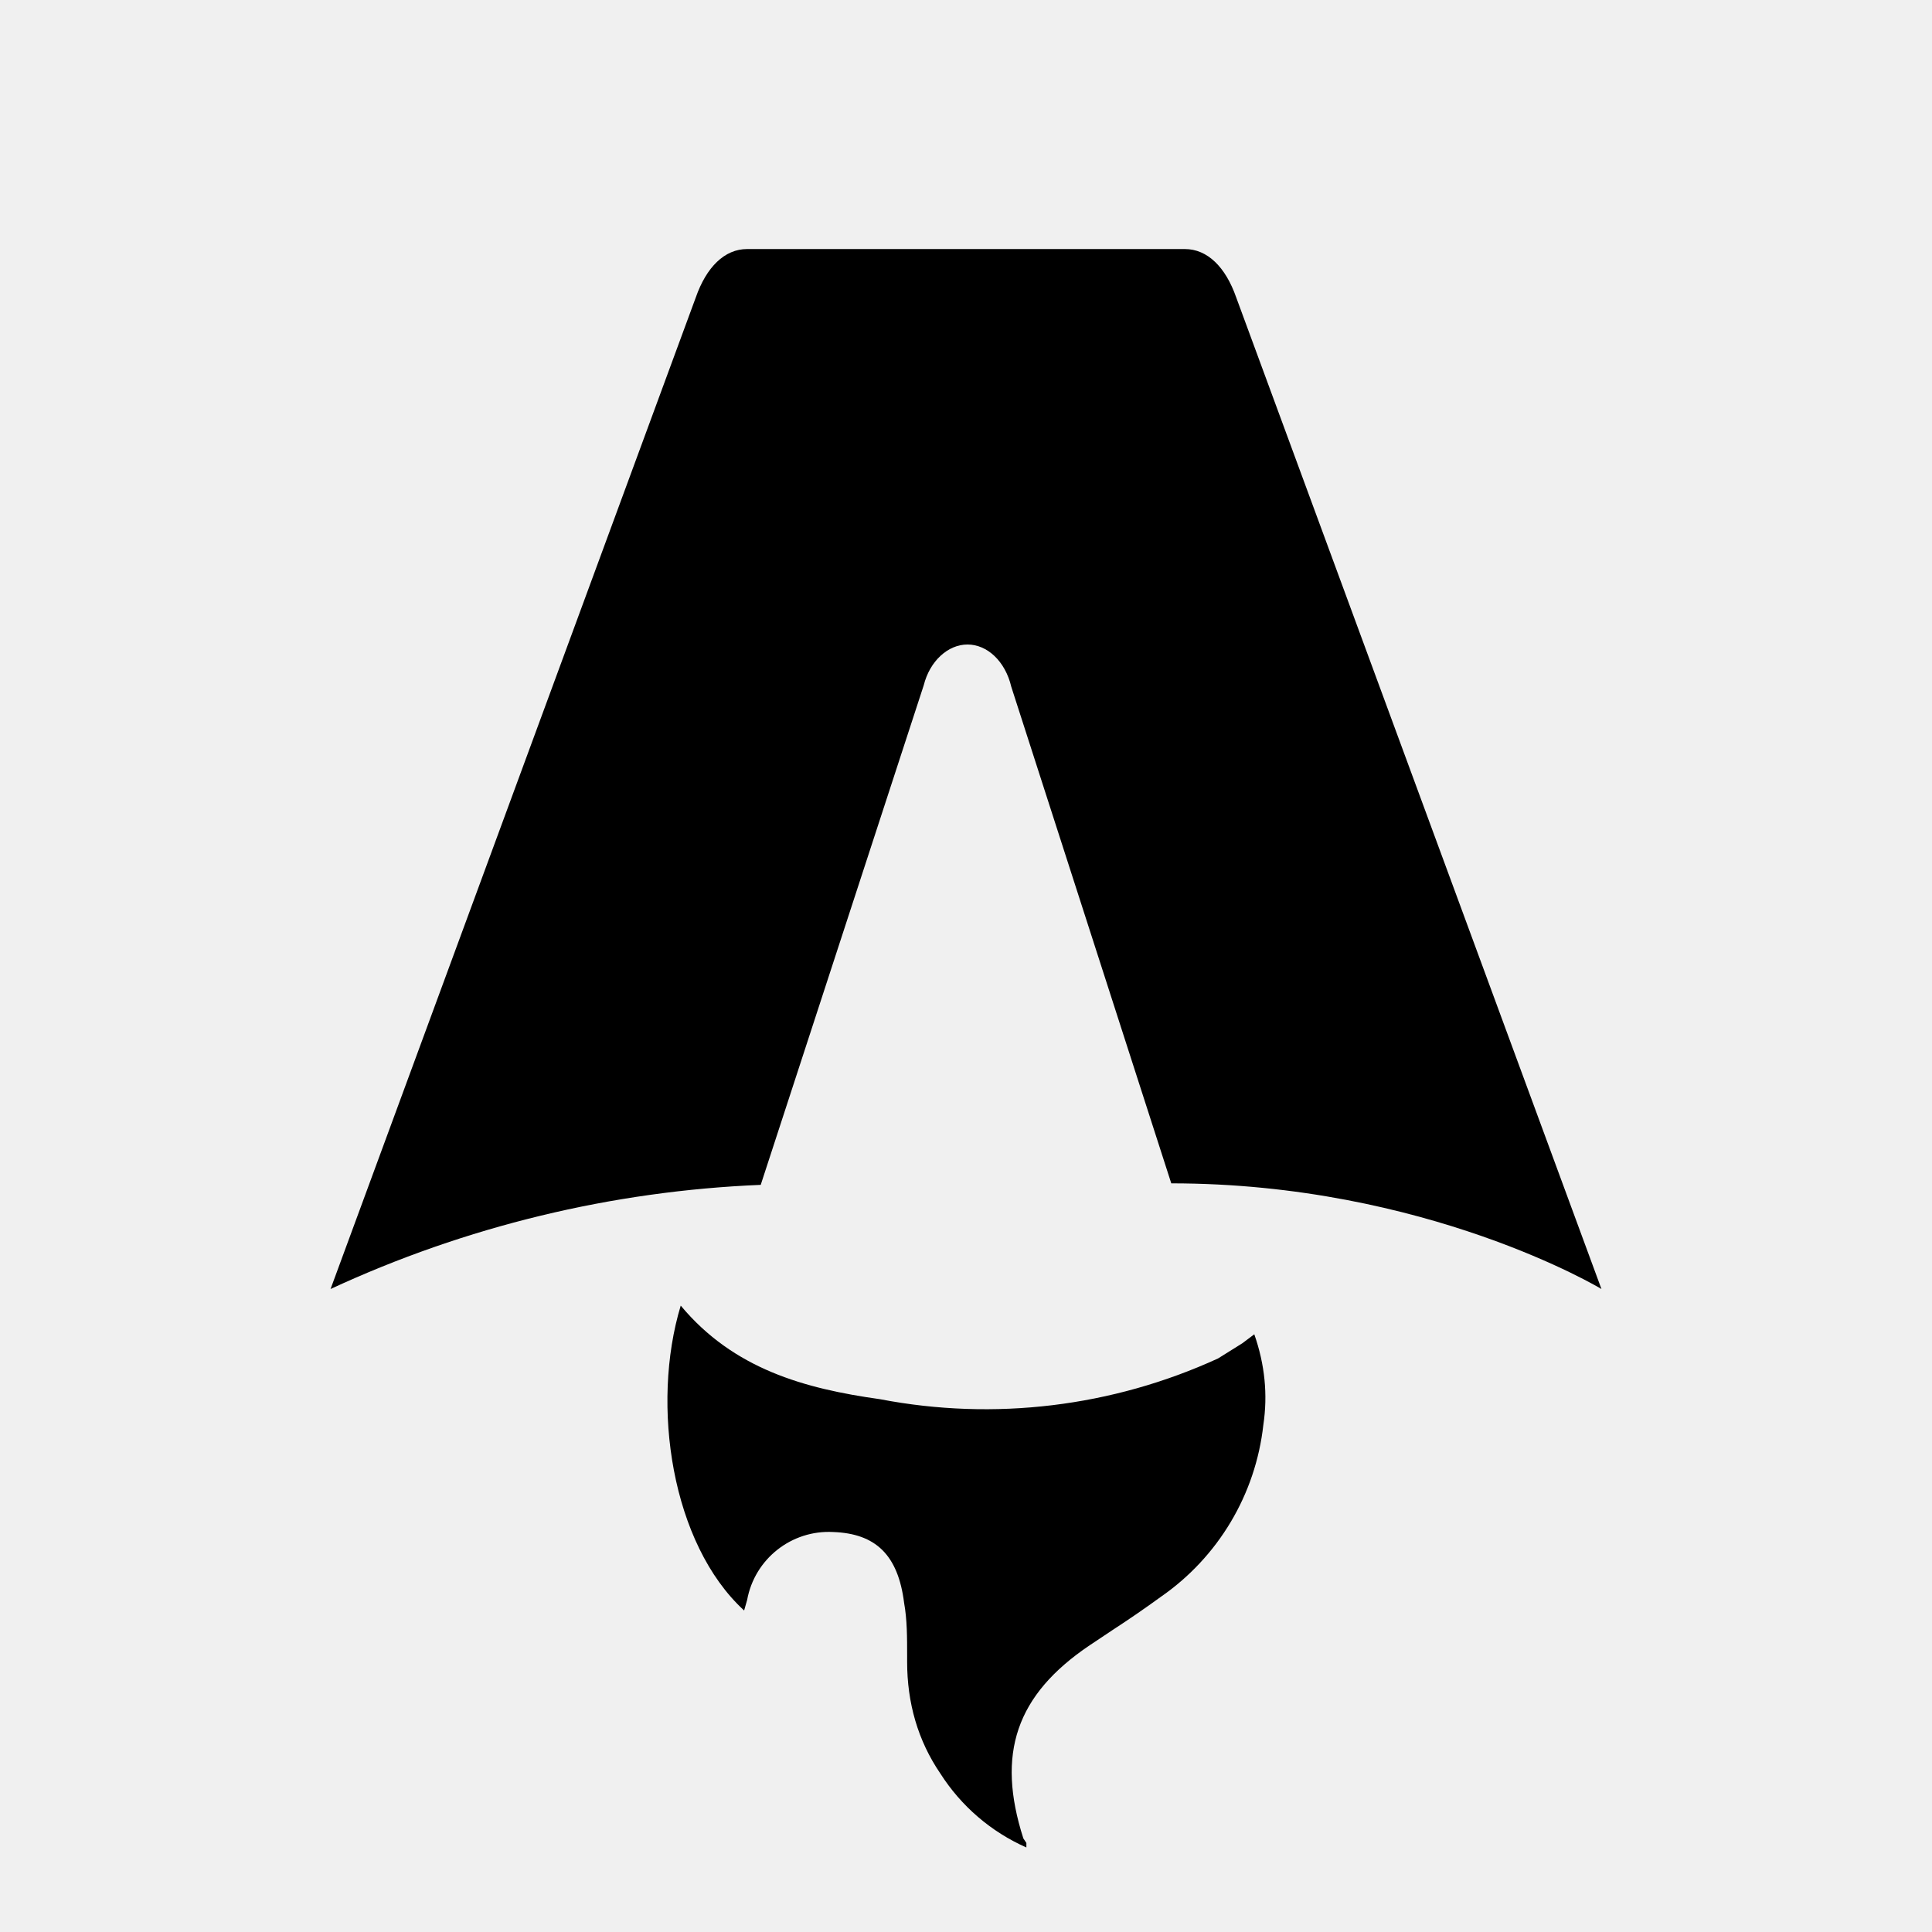
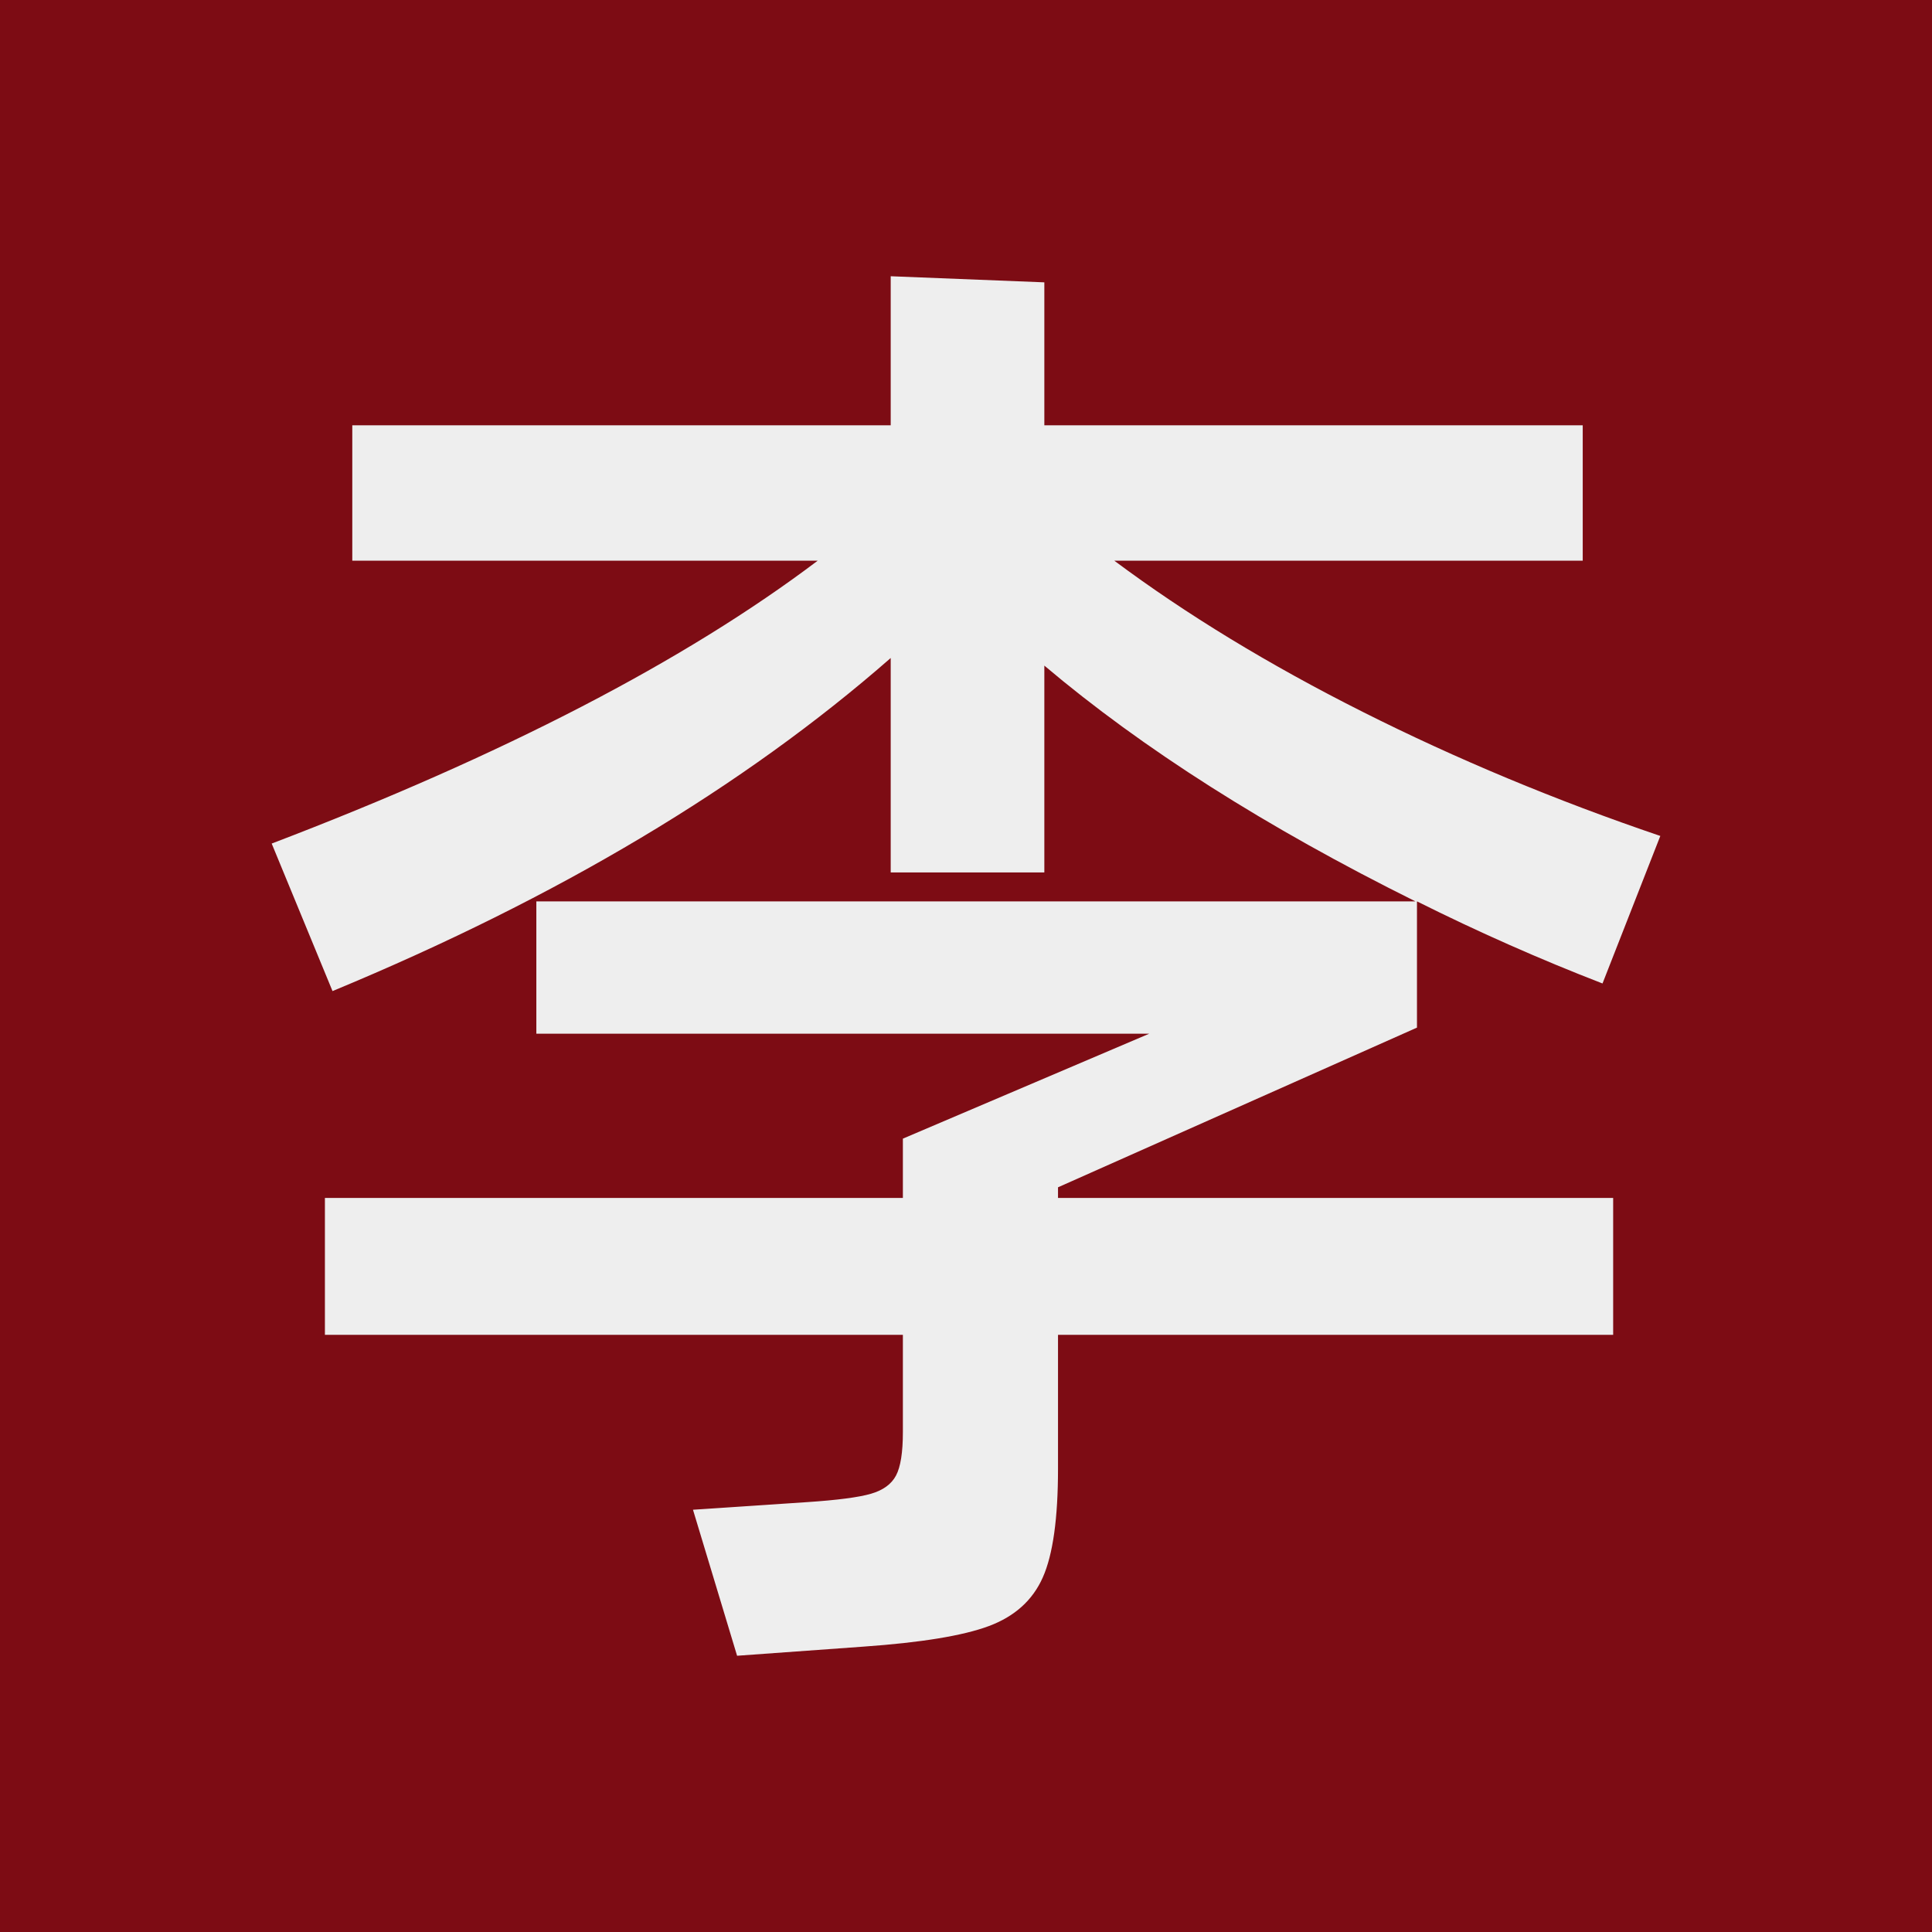
- <svg xmlns="http://www.w3.org/2000/svg" fill="none" viewBox="0 0 128 128">
-   <path d="M50.4 78.5a75.1 75.1 0 0 0-28.5 6.9l24.2-65.7c.7-2 1.9-3.2 3.4-3.2h29c1.5 0 2.7 1.2 3.4 3.2l24.2 65.7s-11.6-7-28.5-7L67 45.5c-.4-1.7-1.6-2.8-2.9-2.8-1.3 0-2.5 1.1-2.9 2.7L50.4 78.5Zm-1.1 28.2Zm-4.2-20.2c-2 6.6-.6 15.8 4.2 20.2a17.5 17.5 0 0 1 .2-.7 5.5 5.5 0 0 1 5.7-4.5c2.8.1 4.3 1.5 4.7 4.7.2 1.1.2 2.3.2 3.5v.4c0 2.7.7 5.2 2.2 7.4a13 13 0 0 0 5.7 4.9v-.3l-.2-.3c-1.8-5.6-.5-9.5 4.4-12.8l1.5-1a73 73 0 0 0 3.2-2.2 16 16 0 0 0 6.8-11.4c.3-2 .1-4-.6-6l-.8.6-1.6 1a37 37 0 0 1-22.4 2.7c-5-.7-9.7-2-13.2-6.2Z" />
-   <style>
-         path { fill: #000; }
-         @media (prefers-color-scheme: dark) {
-             path { fill: #FFF; }
-         }
-     </style>
+ <svg xmlns="http://www.w3.org/2000/svg" width="64" height="64" viewBox="0 0 64 64">
+   <rect width="64" height="64" fill="#7d0c14" />
+   <path d="M35.048 39.331V39.683H53.438V44.218H35.048V48.652Q35.048 51.12 34.544 52.254Q34.041 53.388 32.756 53.866Q31.471 54.345 28.599 54.547L24.417 54.849L22.956 50.012L26.735 49.76Q28.246 49.659 28.851 49.483Q29.456 49.307 29.682 48.878Q29.909 48.45 29.909 47.442V44.218H10.763V39.683H29.909V37.719L38.071 34.242H17.767V29.859H46.888Q39.482 26.181 34.595 22.049V28.901H29.506V21.797Q22.2 28.196 11.015 32.831L9.0 27.944Q20.487 23.561 27.088 18.573H11.67V14.089H29.506V9.151L34.595 9.353V14.089H52.43V18.573H36.912Q40.49 21.243 45.15 23.586Q49.811 25.929 55.0 27.692L53.085 32.579Q49.962 31.37 46.939 29.859V34.041Z" fill="#eeeeee" />
</svg>
